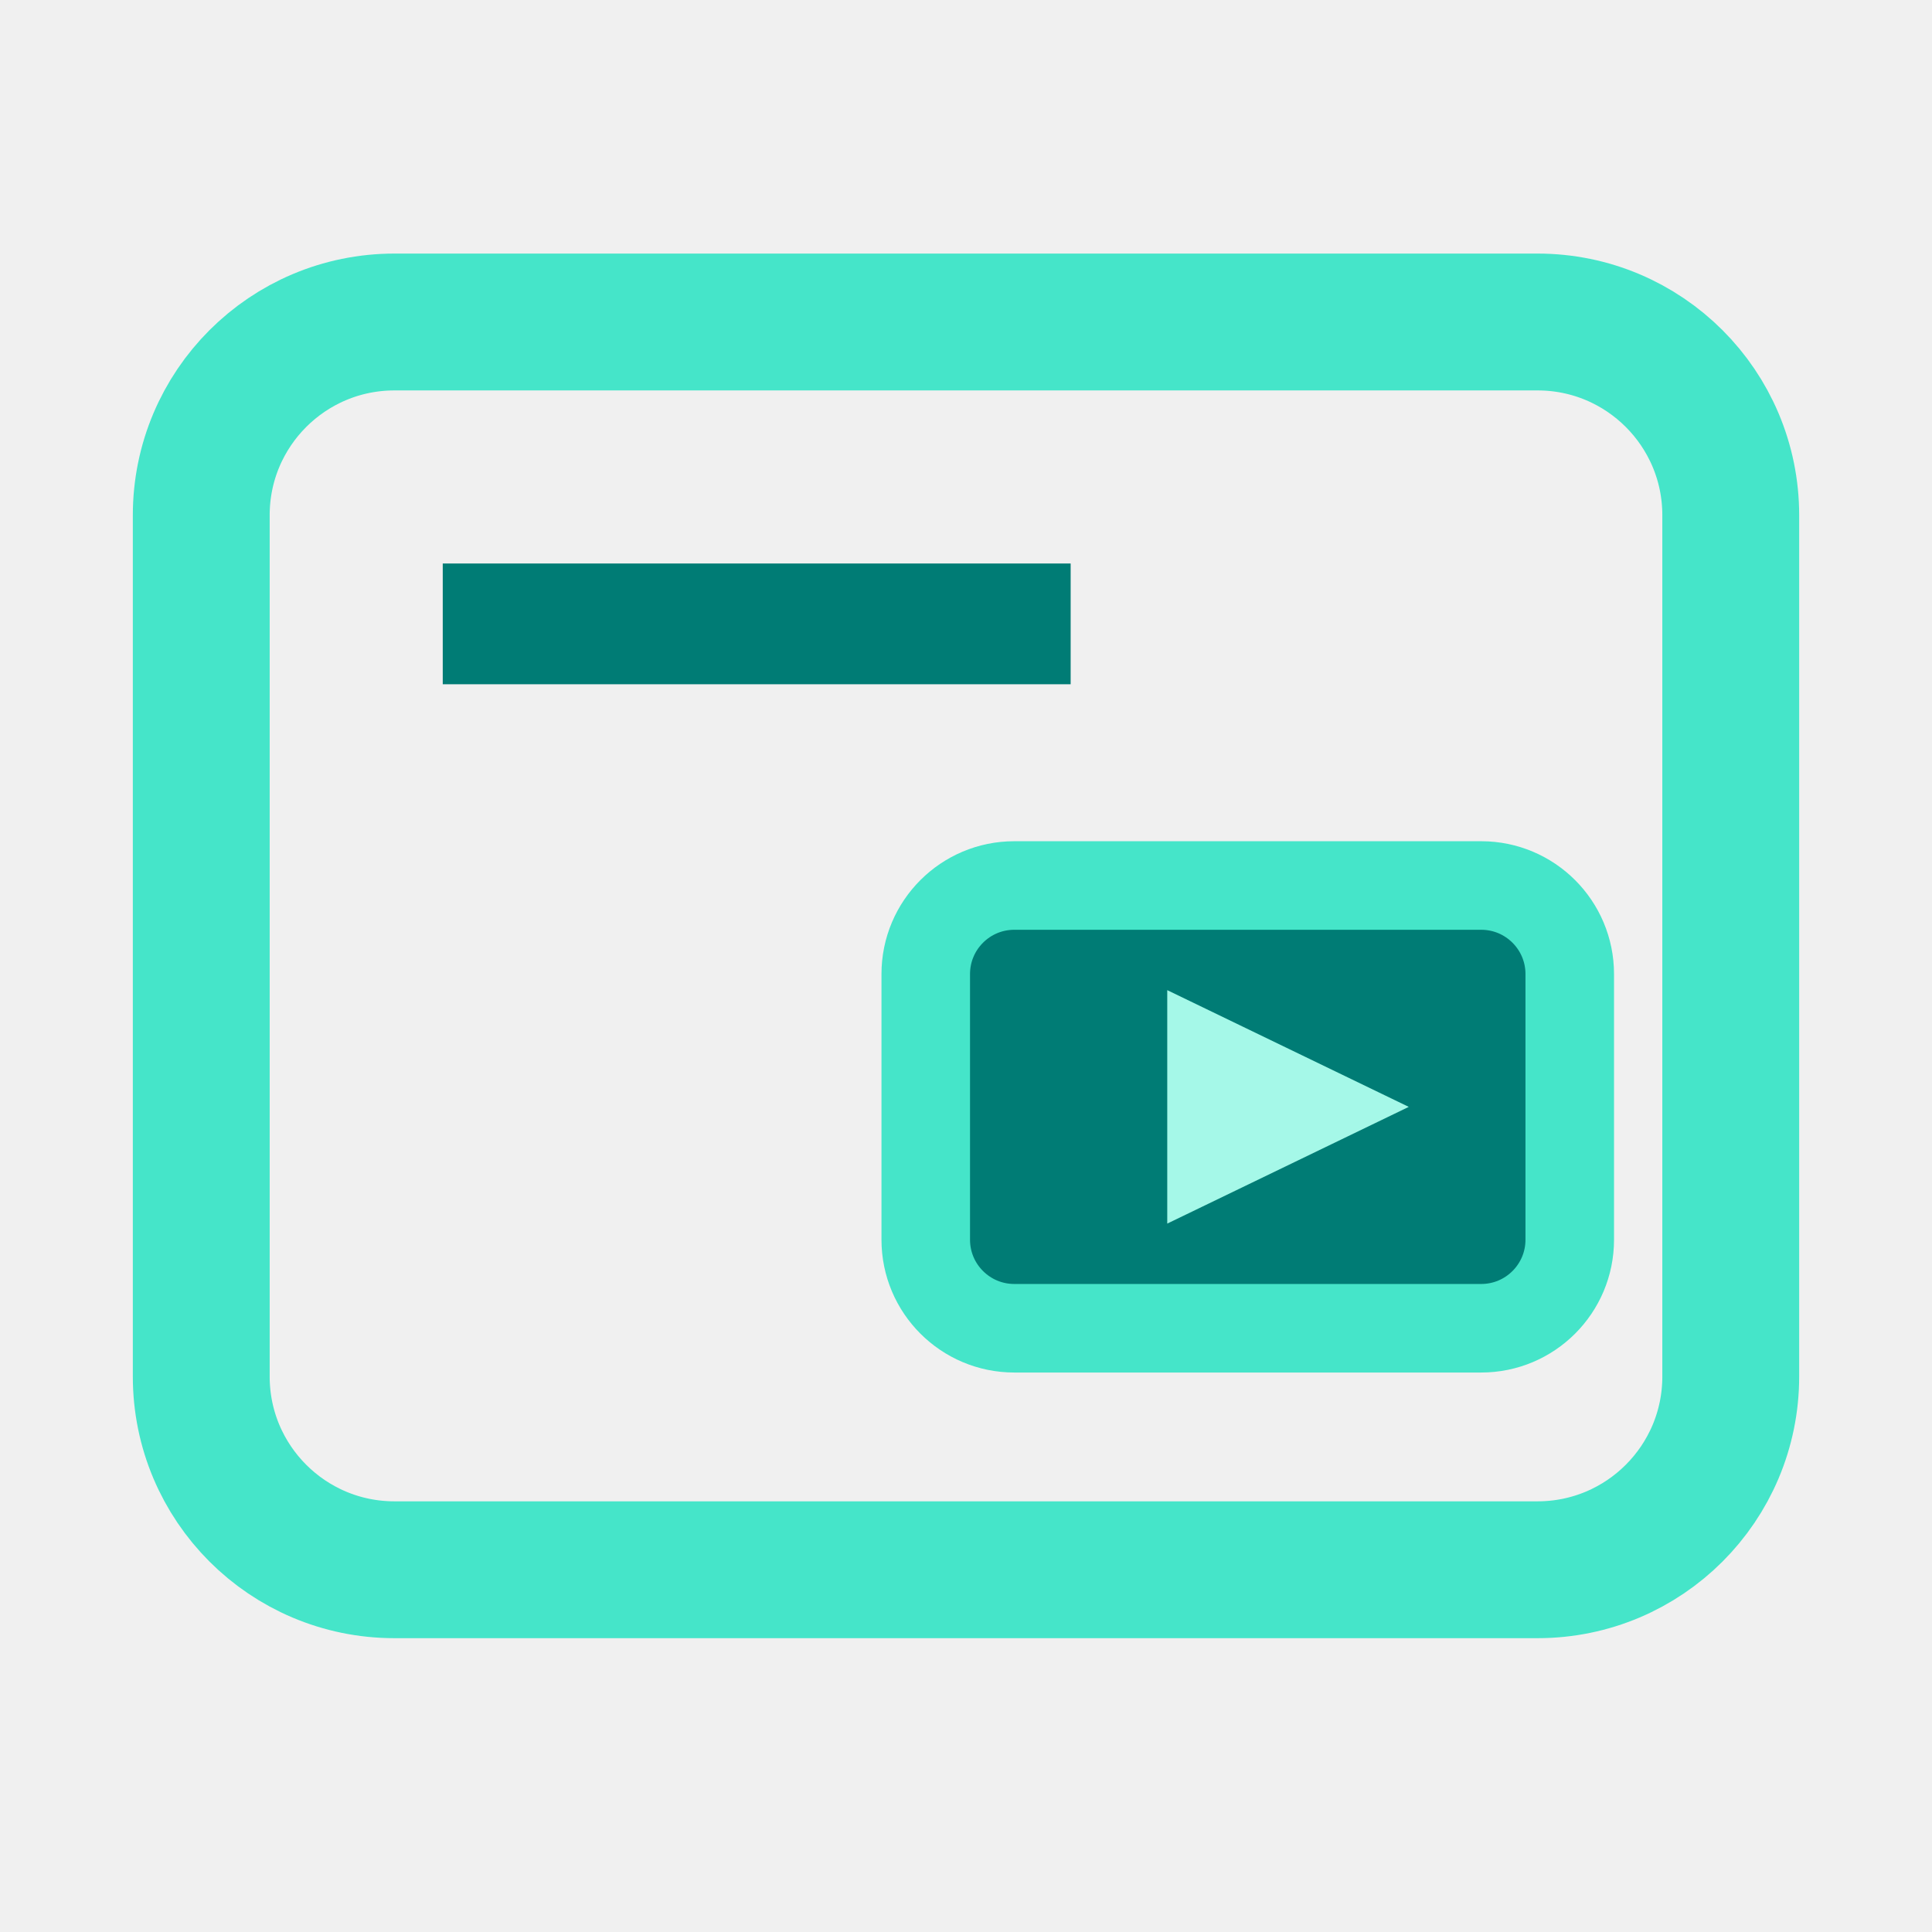
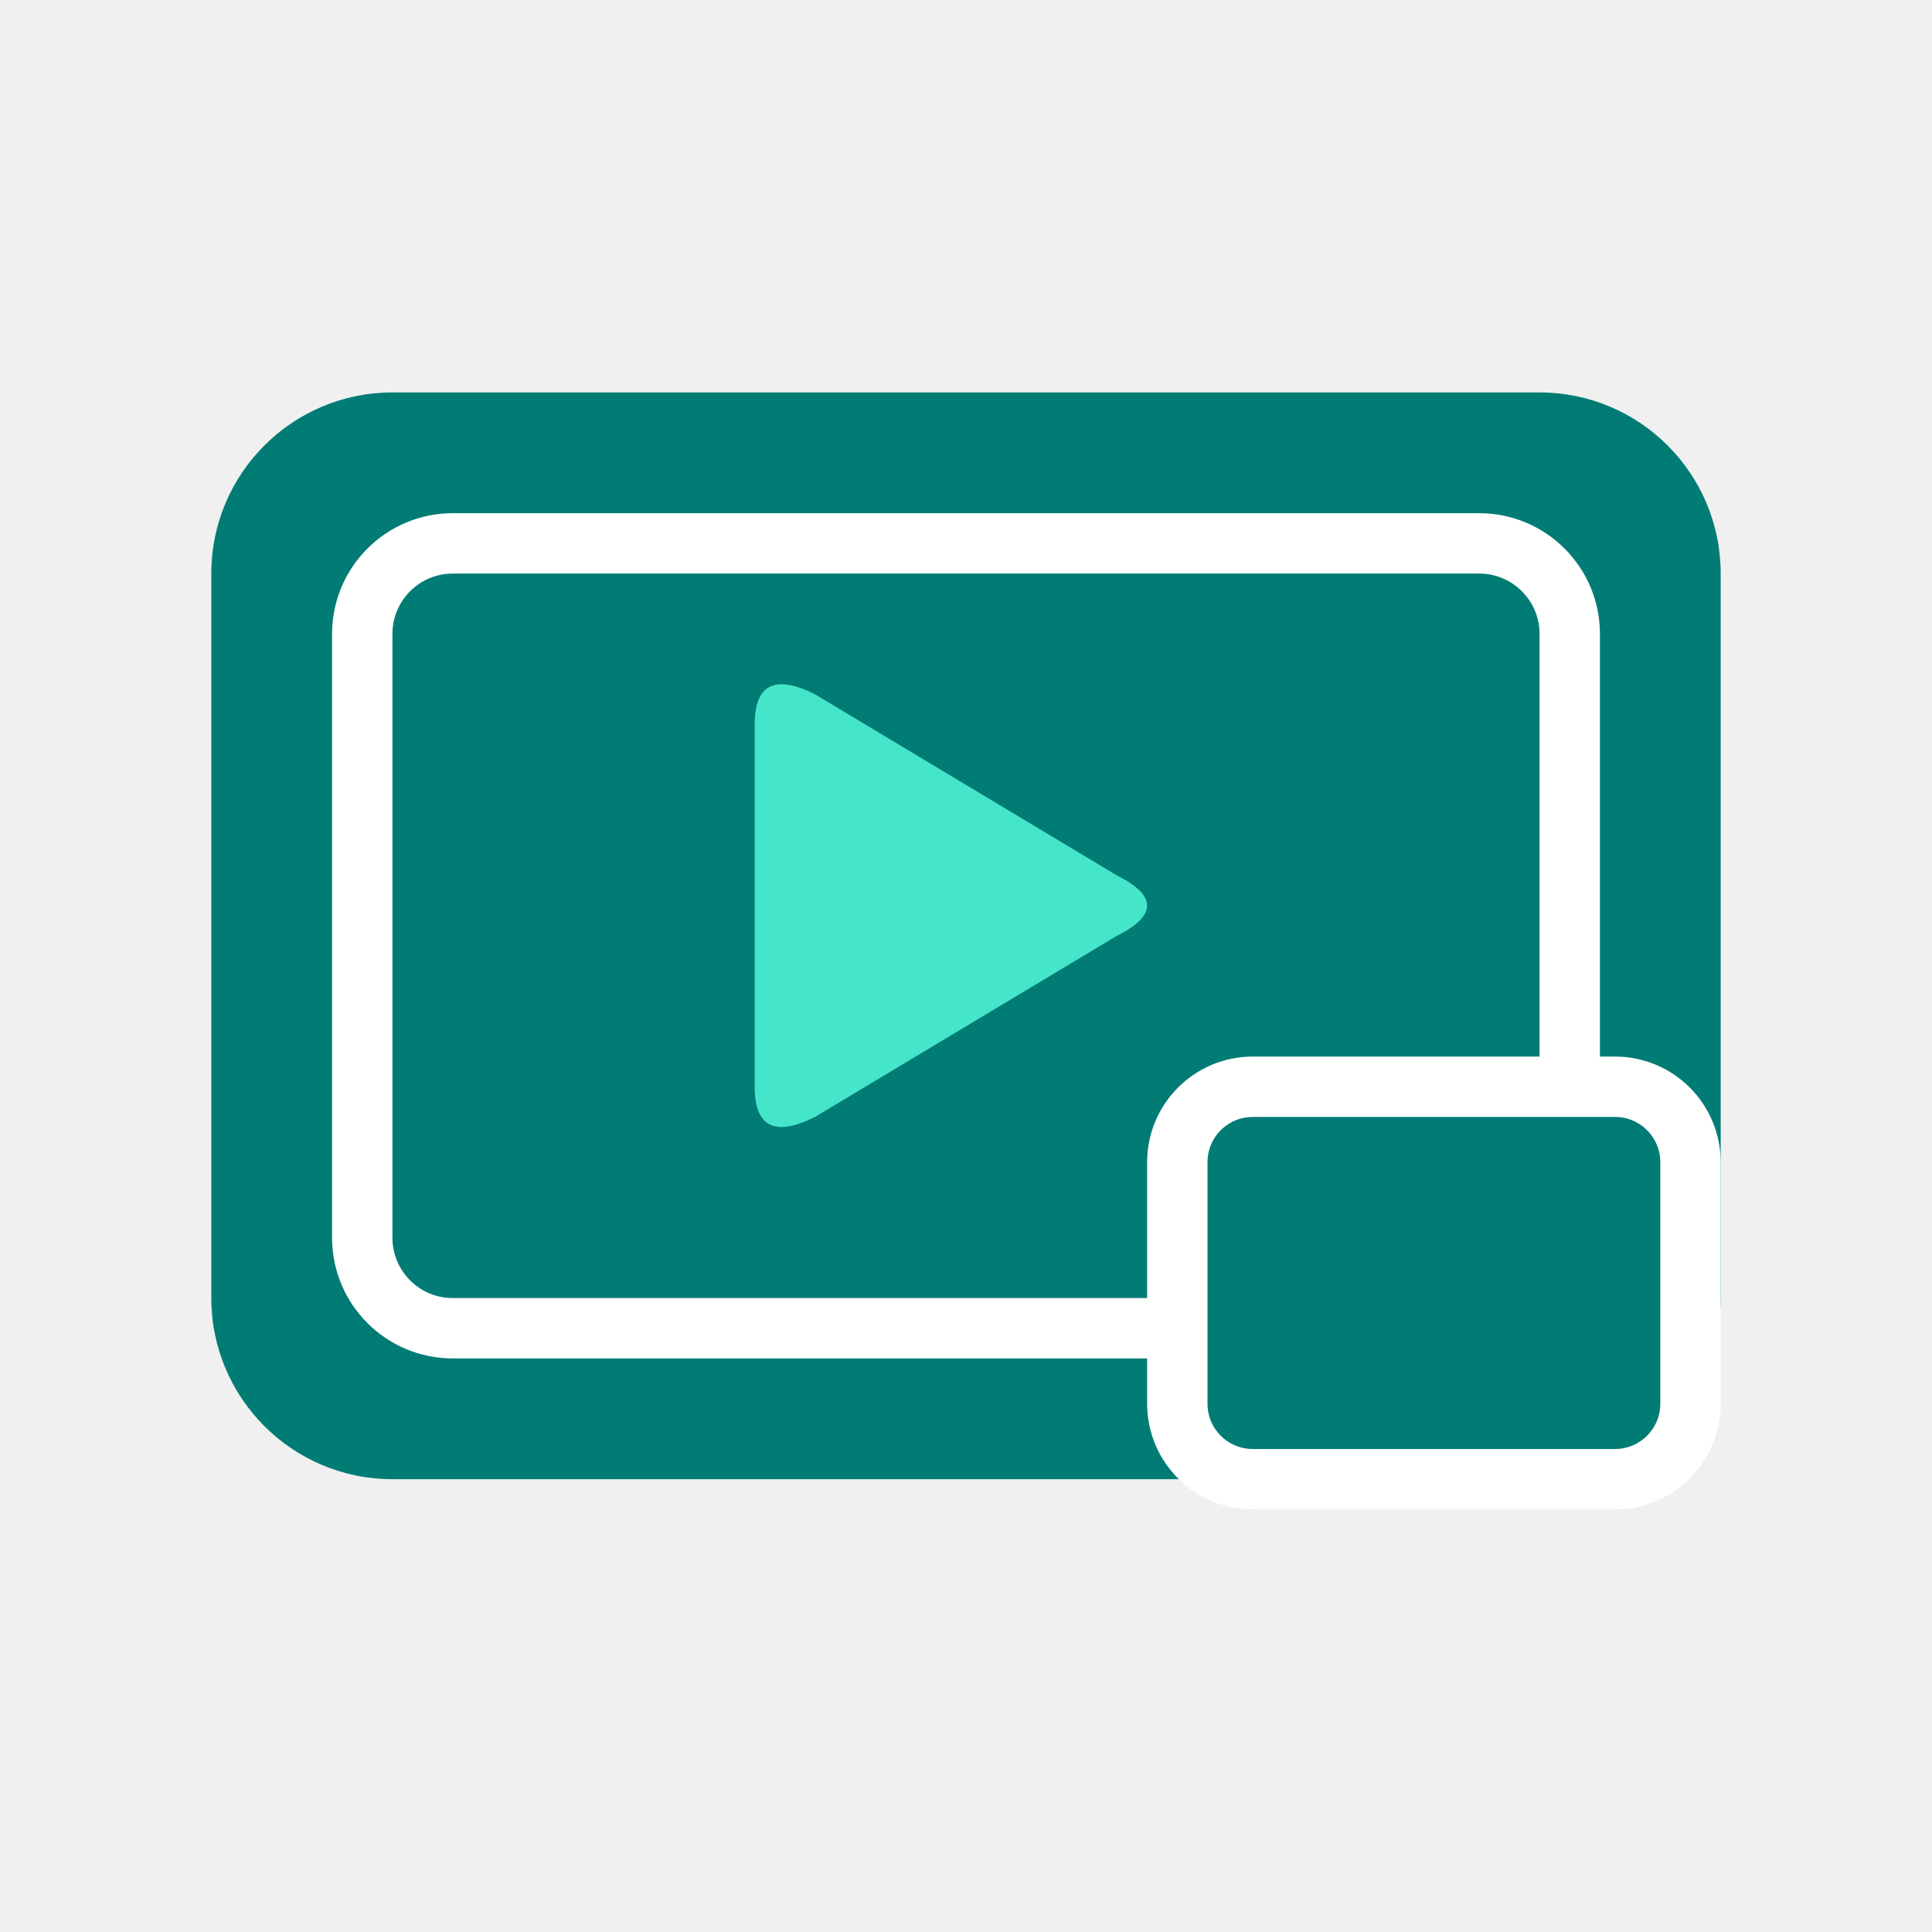
- <svg xmlns="http://www.w3.org/2000/svg" viewBox="0 0 24 24" role="img" aria-label="Mini player">
-   <rect x="2.5" y="4" width="19" height="15.5" rx="2.4" fill="none" stroke="#45E5C9" stroke-width="1.7" />
-   <path d="M5.5 7h7.8v1.5H5.5z" fill="#007C75" />
-   <rect x="11.5" y="11" width="8" height="5.5" rx="1.1" fill="#007C75" stroke="#45E5C9" stroke-width="1.1" />
-   <path d="m14.5 12.3 3 1.45-3 1.45z" fill="#A5F8E8" />
+ <svg xmlns="http://www.w3.org/2000/svg" width="64" height="64" viewBox="0 0 64 64" role="img" aria-labelledby="title">
+   <rect x="7" y="13" width="50" height="36" rx="6" fill="#007C75" />
+   <rect x="12" y="18" width="40" height="26" rx="3" fill="none" stroke="#FFFFFF" stroke-width="2" />
+   <path d="M25 24Q25 22 27 23L37 29Q39 30 37 31L27 37Q25 38 25 36Z" fill="#45E5C9" />
+   <rect x="39" y="36" width="17" height="13" rx="2.5" fill="#007C75" stroke="#FFFFFF" stroke-width="2" />
</svg>
